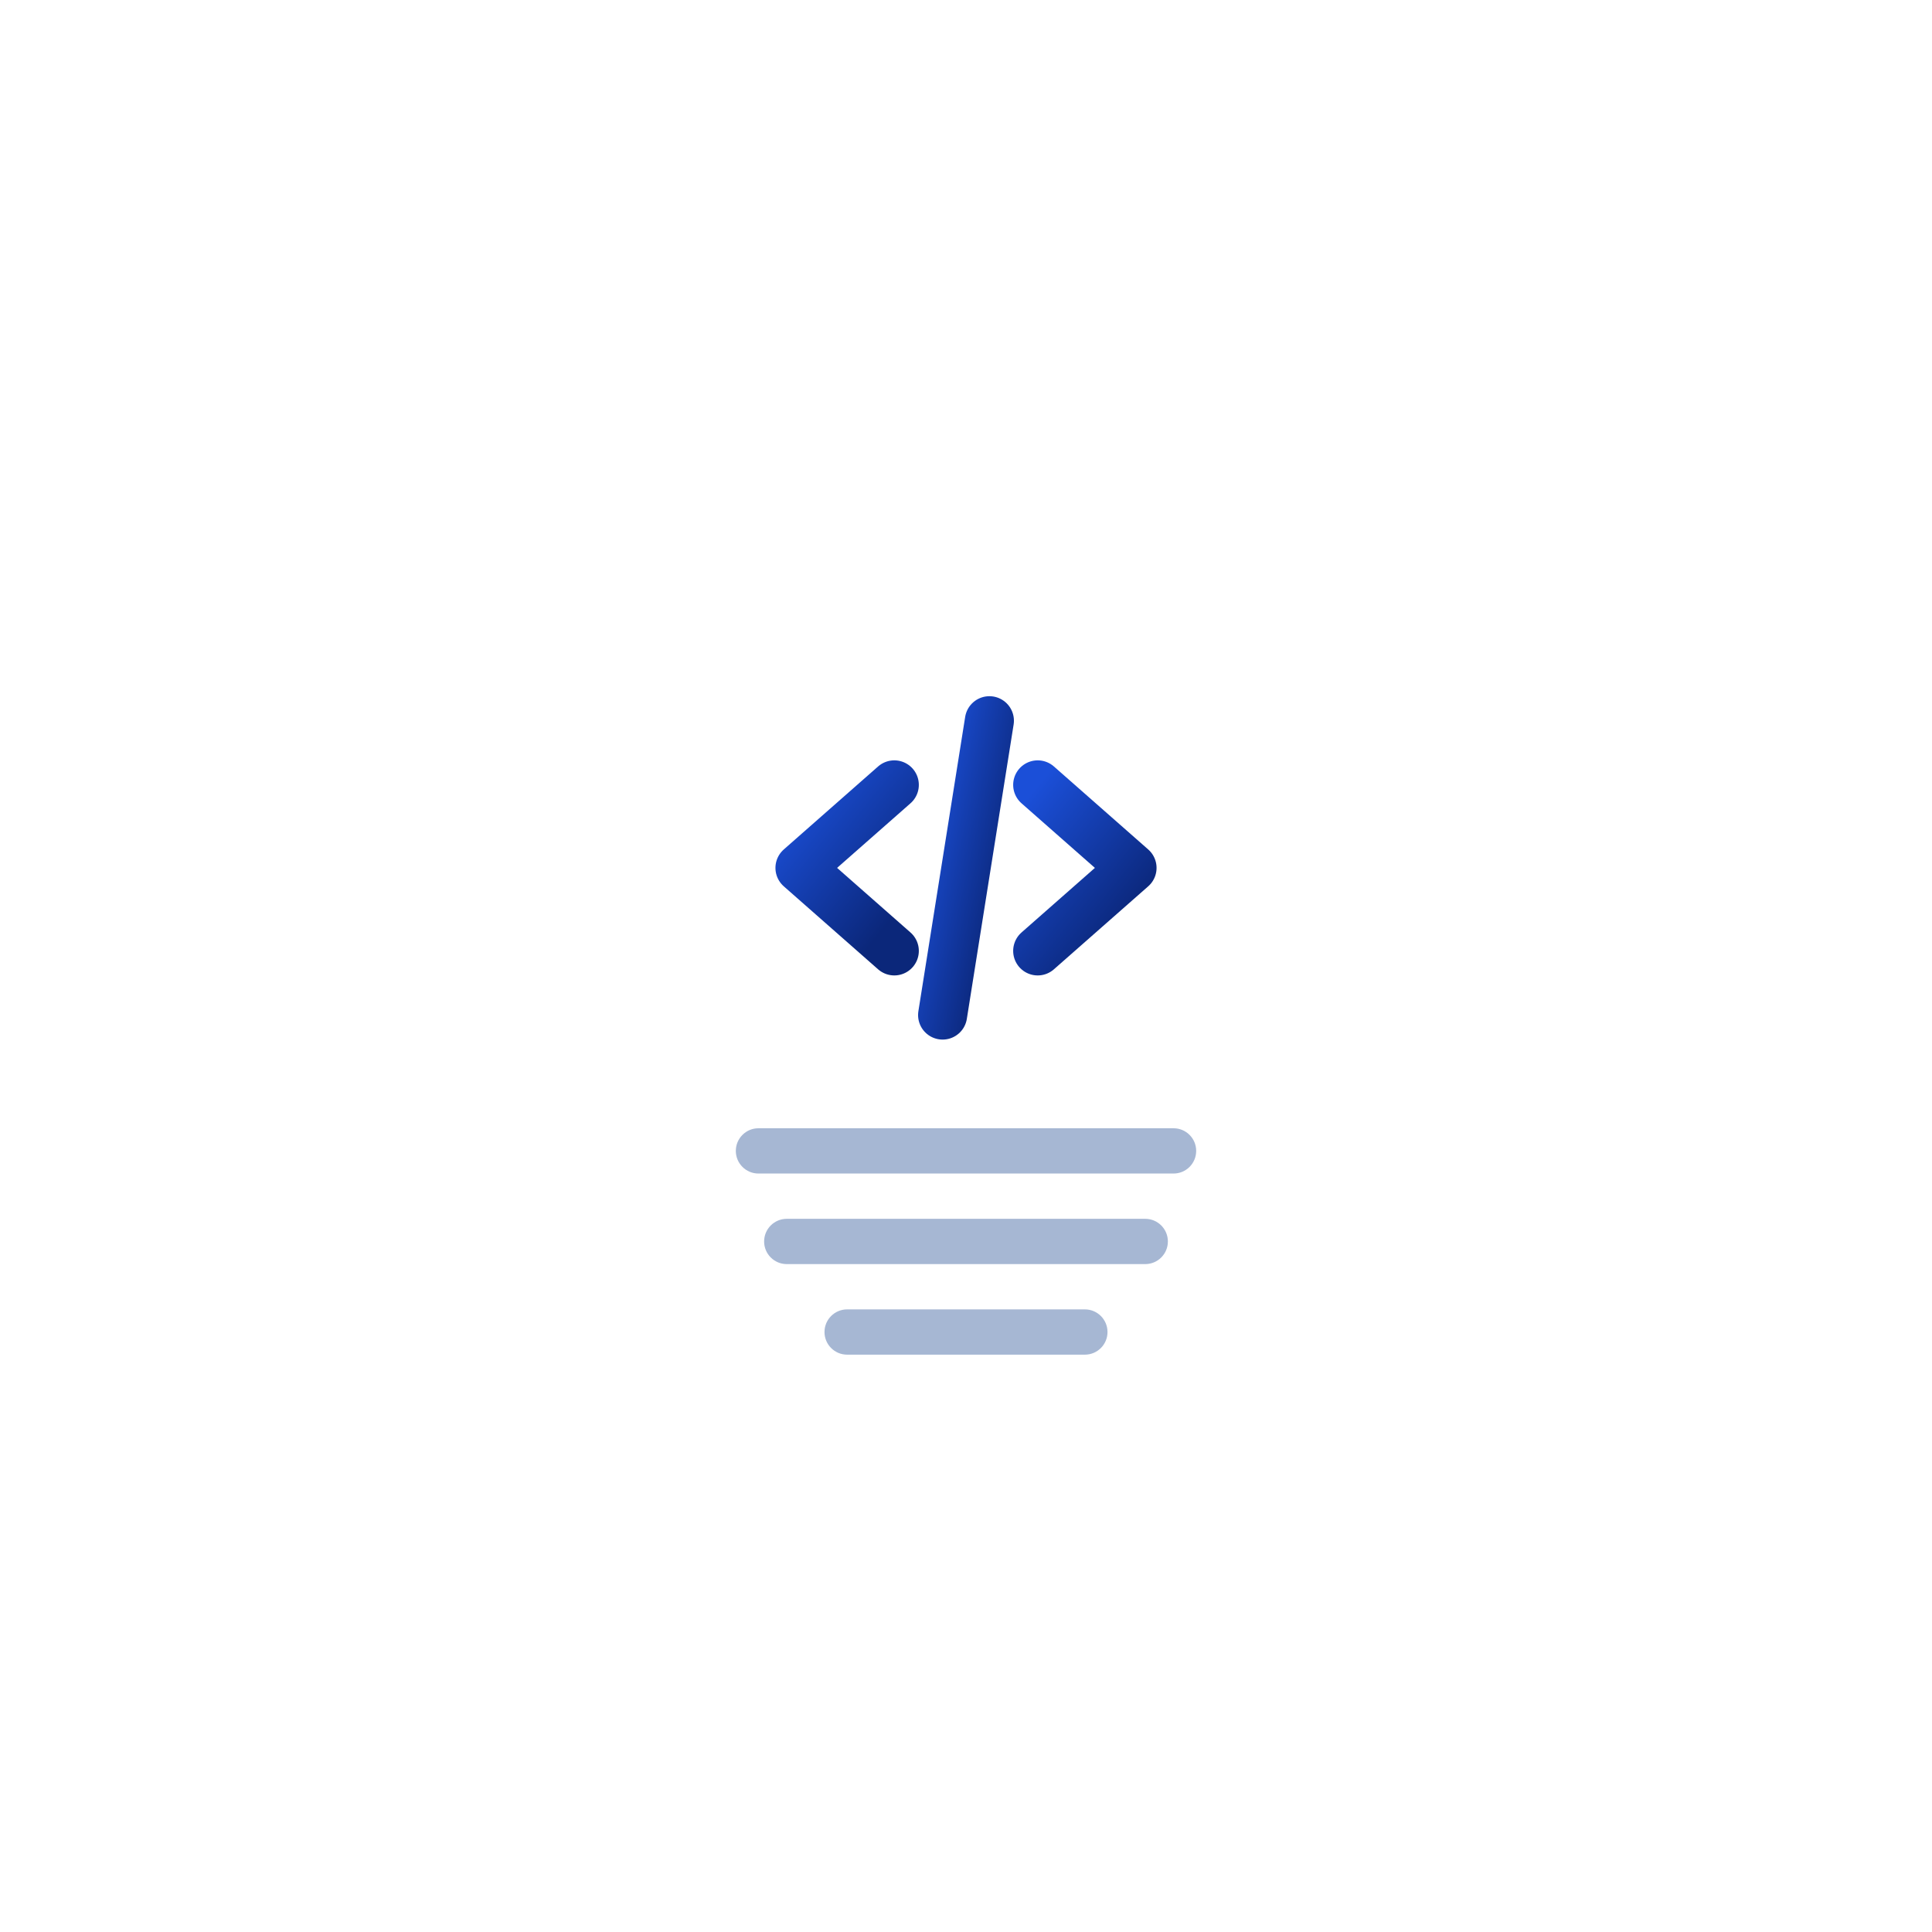
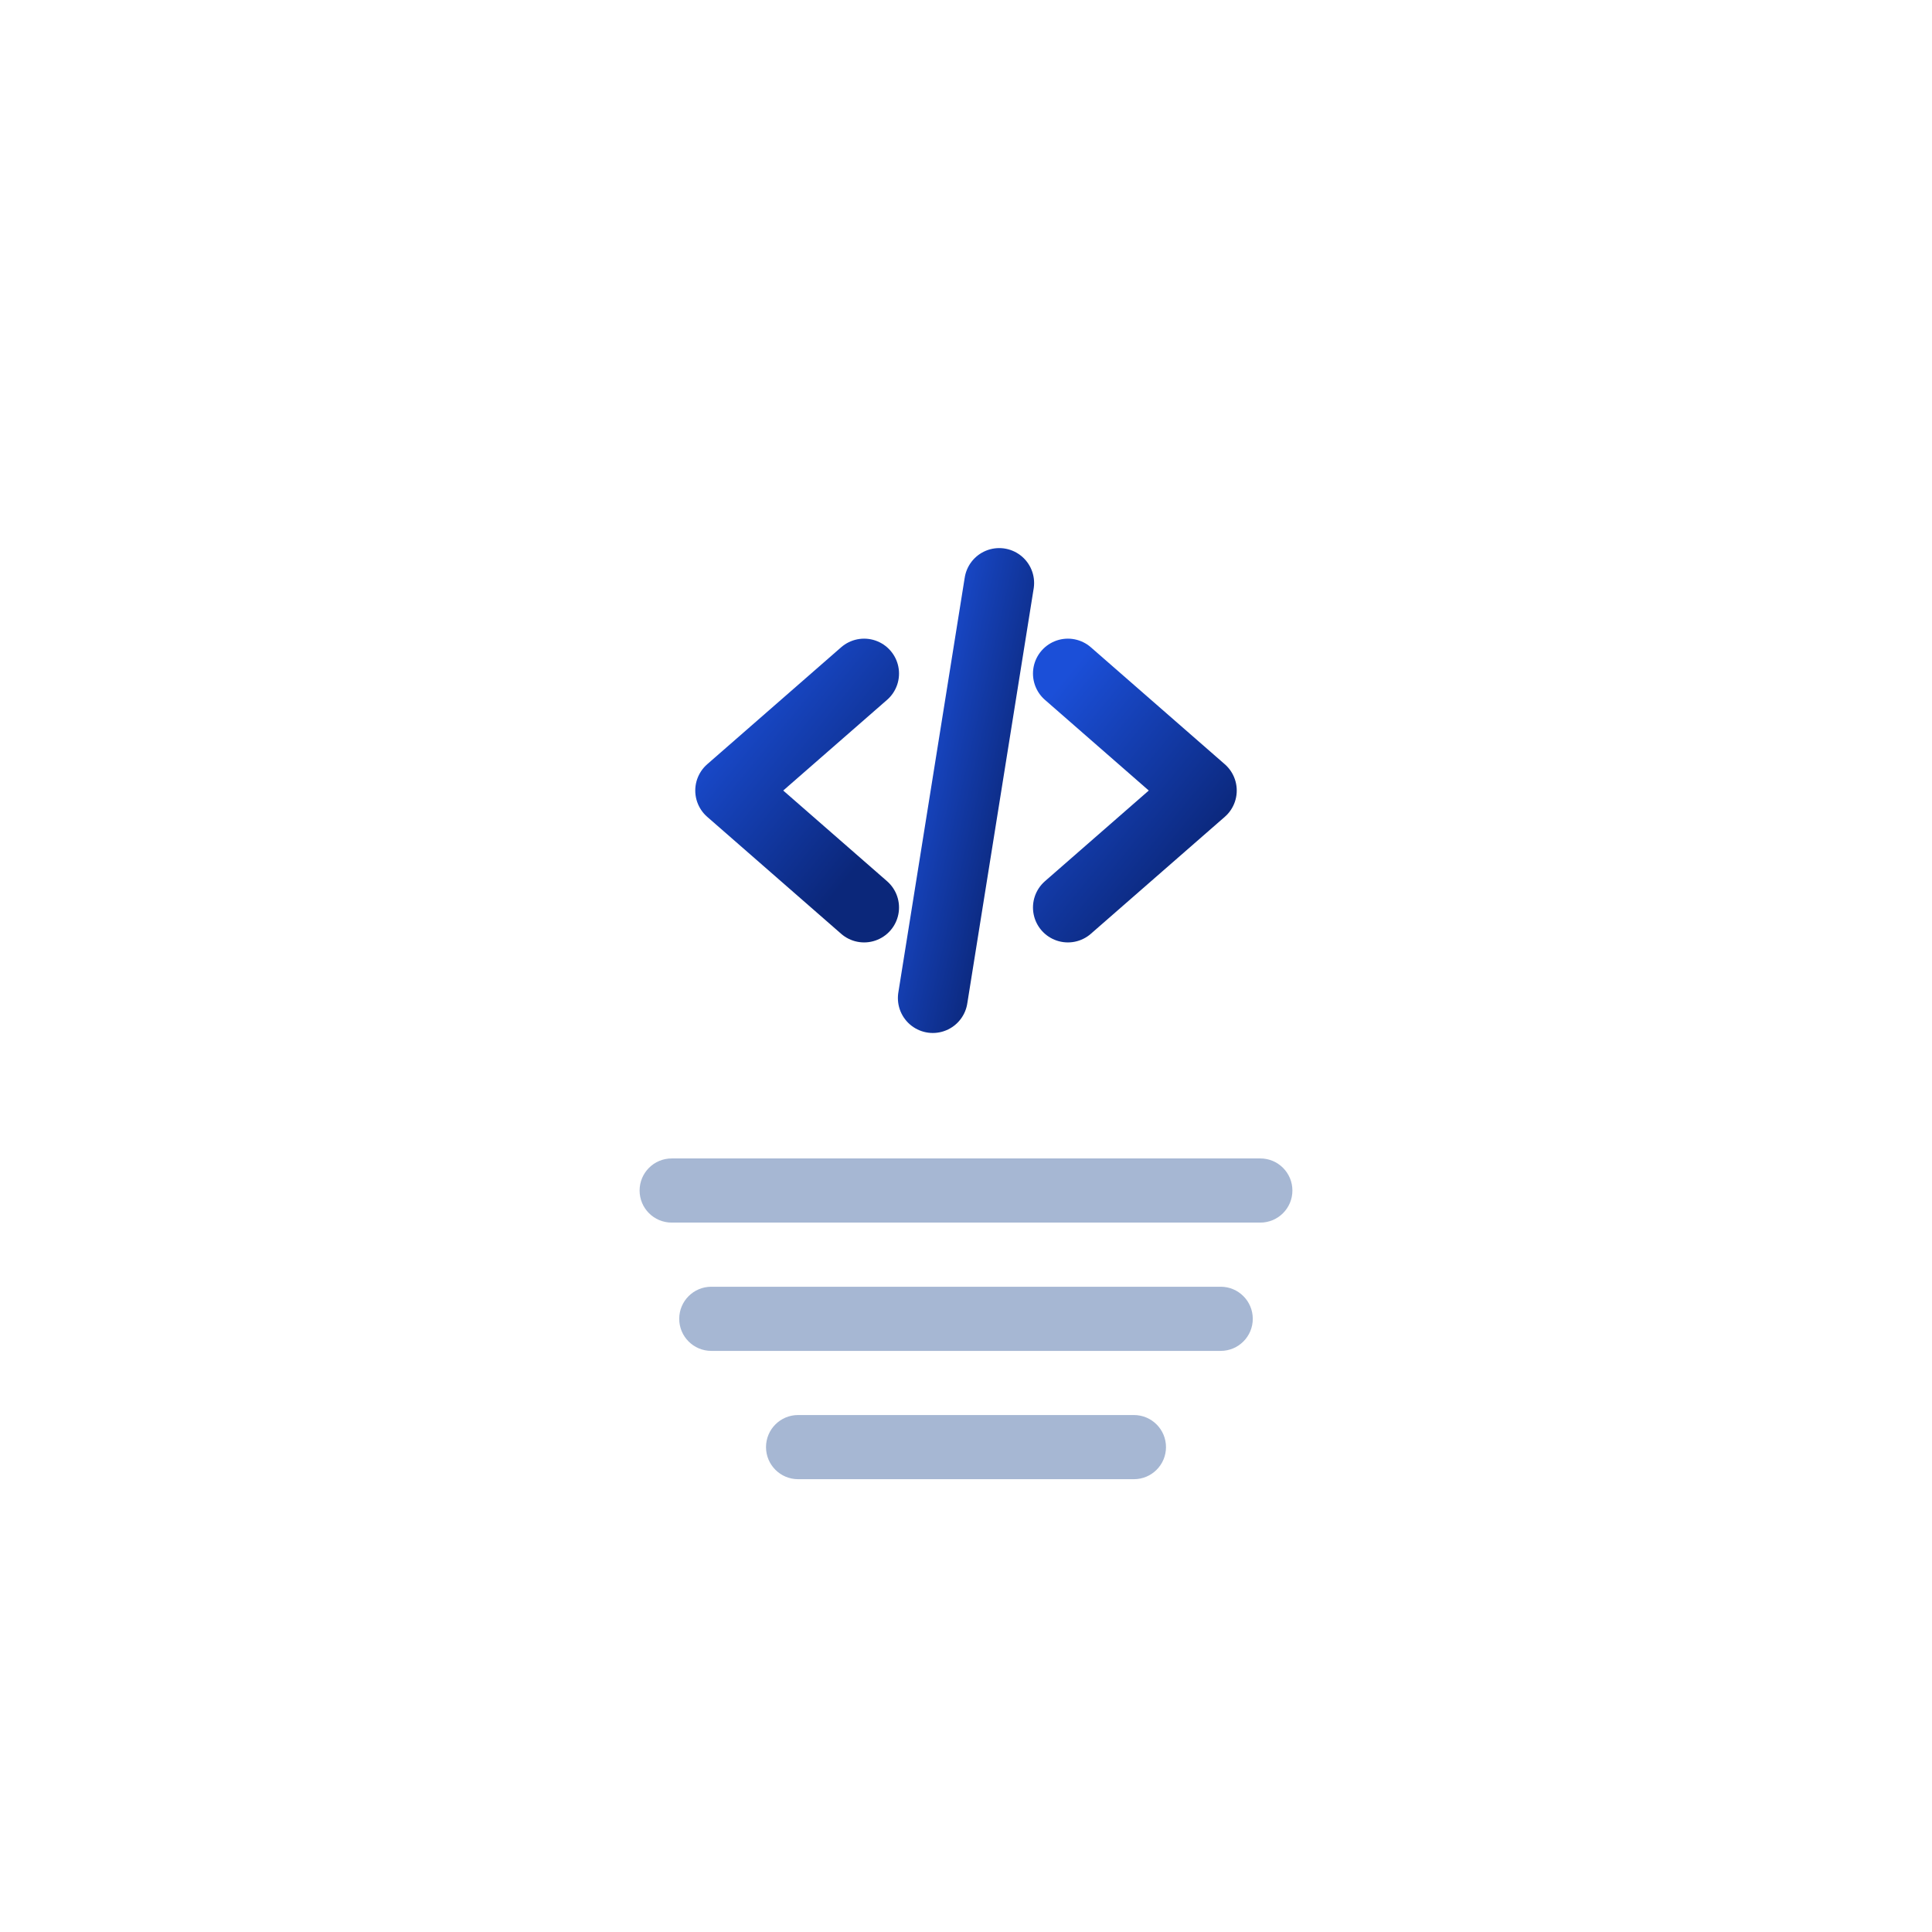
<svg xmlns="http://www.w3.org/2000/svg" width="1024" height="1024" viewBox="0 0 1024 1024" role="img" aria-label="WebNote">
  <g id="wn-mark-mark">
    <defs>
      <linearGradient id="wn-glyph" x1="0" y1="0" x2="0.7" y2="1">
        <stop offset="0" stop-color="rgb(27 79 216)" />
        <stop offset="1" stop-color="rgb(11 39 122)" />
      </linearGradient>
    </defs>
-     <g fill="none" stroke="url(#wn-glyph)" stroke-width="26" stroke-linecap="round" stroke-linejoin="round">
-       <path d="M 474 416 L 424 460 L 474 504" />
-       <path d="M 550 416 L 600 460 L 550 504" />
-       <path d="M 524.4 382 L 499.6 538" />
+     <g fill="none" stroke="url(#wn-glyph)" stroke-width="37" stroke-linecap="round" stroke-linejoin="round">
+       <path d="M 458 357 L 387 419 L 458 481" />
+       <path d="M 566 357 L 637 419 L 566 481" />
+       <path d="M 529.6 309 L 494.4 529" />
    </g>
    <g fill="rgb(45 84 150)" fill-opacity="0.42">
-       <rect x="390" y="598" width="244" height="24" rx="12" />
-       <rect x="405" y="646" width="214" height="24" rx="12" />
-       <rect x="437" y="694" width="150" height="24" rx="12" />
+       <rect x="339" y="614" width="346" height="34" rx="17" />
+       <rect x="360" y="682" width="304" height="34" rx="17" />
+       <rect x="406" y="750" width="212" height="34" rx="17" />
    </g>
  </g>
</svg>
